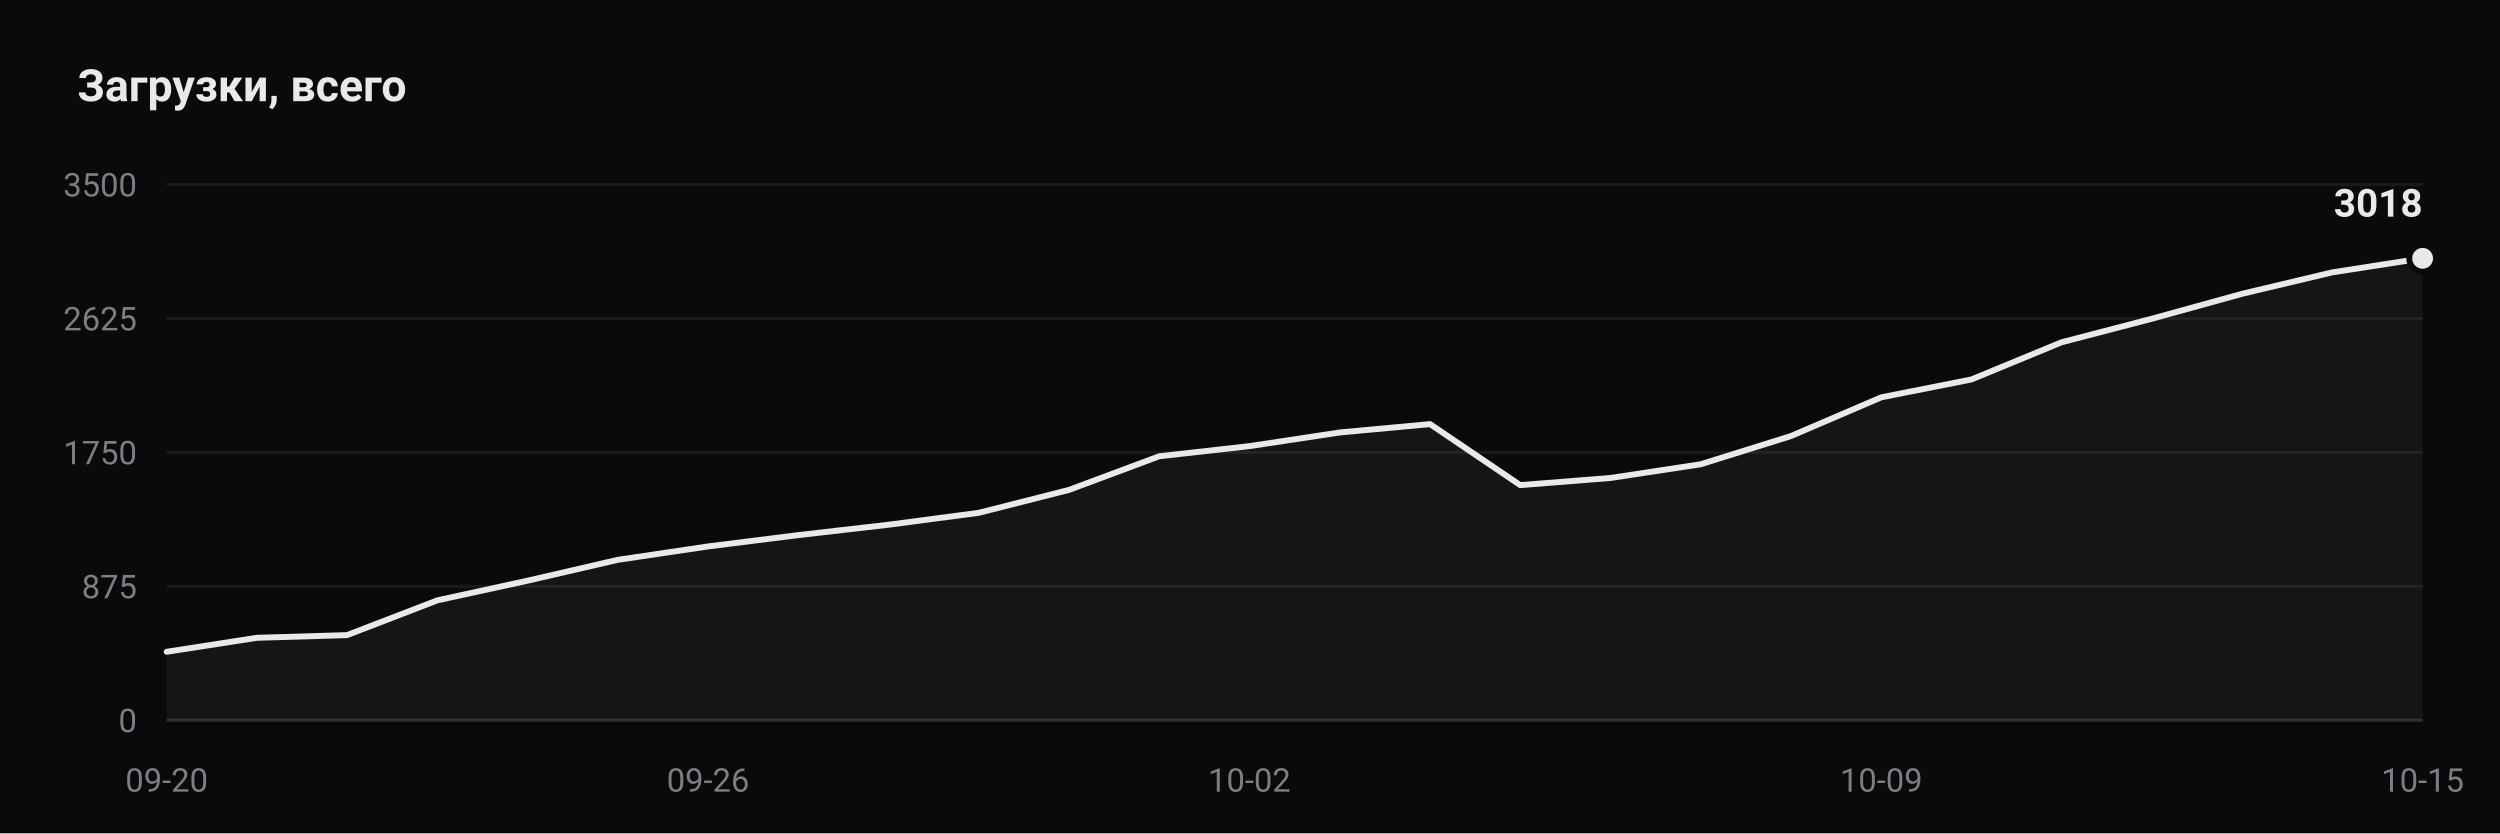
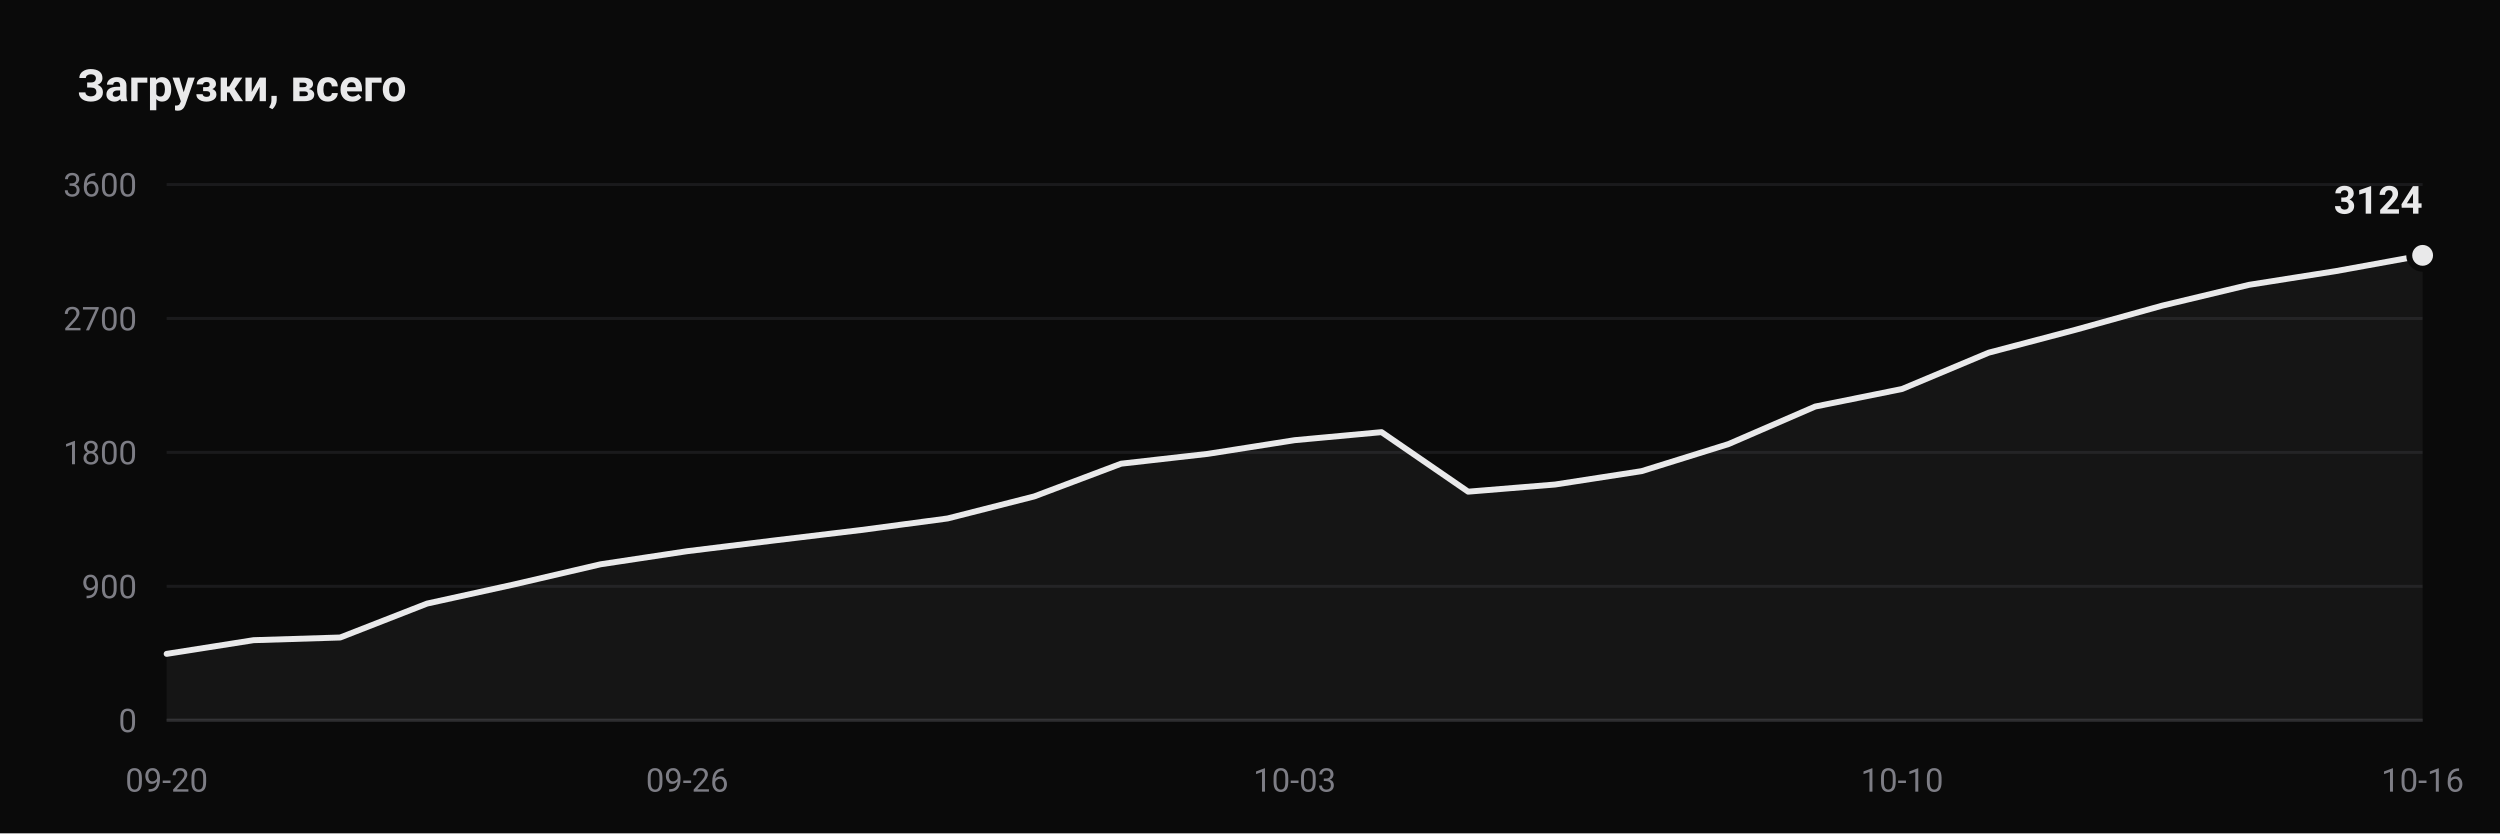
- <svg xmlns="http://www.w3.org/2000/svg" viewBox="0 0 840 280" width="840" height="280" role="img" aria-label="Downloads: 3018">
+ <svg xmlns="http://www.w3.org/2000/svg" viewBox="0 0 840 280" width="840" height="280" role="img" aria-label="Downloads: 3124">
  <rect width="840" height="280" fill="#0a0a0a" />
  <text x="26" y="34" font-family="ui-sans-serif, -apple-system, Segoe UI, Roboto, Helvetica, Arial, sans-serif" font-size="15" font-weight="600" fill="#e9e9ea">Загрузки, всего</text>
  <line x1="56" y1="242.0" x2="814" y2="242.0" stroke="#1a1a1c" stroke-width="1" />
  <text x="46" y="246.0" text-anchor="end" font-family="ui-sans-serif, -apple-system, Segoe UI, Roboto, Helvetica, Arial, sans-serif" font-size="11" fill="#7d7d85">0</text>
  <line x1="56" y1="197.0" x2="814" y2="197.0" stroke="#1a1a1c" stroke-width="1" />
-   <text x="46" y="201.0" text-anchor="end" font-family="ui-sans-serif, -apple-system, Segoe UI, Roboto, Helvetica, Arial, sans-serif" font-size="11" fill="#7d7d85">875</text>
+   <text x="46" y="201.0" text-anchor="end" font-family="ui-sans-serif, -apple-system, Segoe UI, Roboto, Helvetica, Arial, sans-serif" font-size="11" fill="#7d7d85">900</text>
  <line x1="56" y1="152.0" x2="814" y2="152.0" stroke="#1a1a1c" stroke-width="1" />
-   <text x="46" y="156.0" text-anchor="end" font-family="ui-sans-serif, -apple-system, Segoe UI, Roboto, Helvetica, Arial, sans-serif" font-size="11" fill="#7d7d85">1750</text>
+   <text x="46" y="156.0" text-anchor="end" font-family="ui-sans-serif, -apple-system, Segoe UI, Roboto, Helvetica, Arial, sans-serif" font-size="11" fill="#7d7d85">1800</text>
  <line x1="56" y1="107.0" x2="814" y2="107.0" stroke="#1a1a1c" stroke-width="1" />
-   <text x="46" y="111.0" text-anchor="end" font-family="ui-sans-serif, -apple-system, Segoe UI, Roboto, Helvetica, Arial, sans-serif" font-size="11" fill="#7d7d85">2625</text>
+   <text x="46" y="111.0" text-anchor="end" font-family="ui-sans-serif, -apple-system, Segoe UI, Roboto, Helvetica, Arial, sans-serif" font-size="11" fill="#7d7d85">2700</text>
  <line x1="56" y1="62.0" x2="814" y2="62.0" stroke="#1a1a1c" stroke-width="1" />
-   <text x="46" y="66.0" text-anchor="end" font-family="ui-sans-serif, -apple-system, Segoe UI, Roboto, Helvetica, Arial, sans-serif" font-size="11" fill="#7d7d85">3500</text>
+   <text x="46" y="66.0" text-anchor="end" font-family="ui-sans-serif, -apple-system, Segoe UI, Roboto, Helvetica, Arial, sans-serif" font-size="11" fill="#7d7d85">3600</text>
  <line x1="56" y1="242.0" x2="814" y2="242.0" stroke="#2a2a2d" stroke-width="1" />
-   <path d="M 56.0 242.0 L 56.0 219.0 L 86.3 214.3 L 116.6 213.4 L 147.0 201.7 L 177.3 195.1 L 207.6 188.1 L 237.9 183.6 L 268.2 179.8 L 298.6 176.3 L 328.9 172.3 L 359.2 164.6 L 389.5 153.3 L 419.8 149.9 L 450.2 145.3 L 480.5 142.5 L 510.8 163.0 L 541.1 160.6 L 571.4 156.0 L 601.8 146.5 L 632.1 133.5 L 662.4 127.5 L 692.7 115.0 L 723.0 107.1 L 753.4 98.7 L 783.7 91.5 L 814.0 86.8 L 814.0 242.0 Z" fill="#e9e9ea" fill-opacity="0.05" />
-   <polyline points="56.0,219.0 86.3,214.3 116.6,213.4 147.0,201.7 177.3,195.1 207.6,188.1 237.9,183.6 268.2,179.8 298.6,176.3 328.9,172.3 359.2,164.6 389.5,153.3 419.8,149.9 450.2,145.3 480.5,142.5 510.8,163.0 541.1,160.6 571.4,156.0 601.8,146.5 632.1,133.5 662.4,127.5 692.7,115.0 723.0,107.1 753.4,98.7 783.7,91.5 814.0,86.8" fill="none" stroke="#e9e9ea" stroke-width="2" stroke-linejoin="round" stroke-linecap="round" />
-   <circle cx="814.0" cy="86.8" r="4.5" fill="#e9e9ea" stroke="#0a0a0a" stroke-width="2" />
-   <text x="814.0" y="72.8" text-anchor="end" font-family="ui-sans-serif, -apple-system, Segoe UI, Roboto, Helvetica, Arial, sans-serif" font-size="13" font-weight="600" fill="#e9e9ea">3018</text>
+   <path d="M 56.0 242.0 L 56.0 219.7 L 85.2 215.1 L 114.3 214.2 L 143.5 202.8 L 172.6 196.4 L 201.8 189.6 L 230.9 185.2 L 260.1 181.6 L 289.2 178.1 L 318.4 174.2 L 347.5 166.8 L 376.7 155.8 L 405.8 152.5 L 435.0 147.9 L 464.2 145.2 L 493.3 165.2 L 522.5 162.8 L 551.6 158.3 L 580.8 149.2 L 609.9 136.6 L 639.1 130.7 L 668.2 118.5 L 697.4 110.8 L 726.5 102.7 L 755.7 95.7 L 784.8 91.1 L 814.0 85.8 L 814.0 242.0 Z" fill="#e9e9ea" fill-opacity="0.05" />
+   <polyline points="56.0,219.7 85.2,215.1 114.3,214.2 143.5,202.8 172.6,196.4 201.8,189.6 230.9,185.2 260.1,181.6 289.2,178.1 318.4,174.2 347.5,166.8 376.7,155.8 405.8,152.5 435.0,147.9 464.2,145.2 493.3,165.2 522.5,162.8 551.6,158.3 580.8,149.2 609.9,136.6 639.1,130.7 668.2,118.5 697.4,110.8 726.5,102.7 755.7,95.7 784.8,91.1 814.0,85.8" fill="none" stroke="#e9e9ea" stroke-width="2" stroke-linejoin="round" stroke-linecap="round" />
+   <circle cx="814.0" cy="85.8" r="4.5" fill="#e9e9ea" stroke="#0a0a0a" stroke-width="2" />
+   <text x="814.0" y="71.8" text-anchor="end" font-family="ui-sans-serif, -apple-system, Segoe UI, Roboto, Helvetica, Arial, sans-serif" font-size="13" font-weight="600" fill="#e9e9ea">3124</text>
  <text x="56.0" y="266" text-anchor="middle" font-family="ui-sans-serif, -apple-system, Segoe UI, Roboto, Helvetica, Arial, sans-serif" font-size="11" fill="#7d7d85">09-20</text>
-   <text x="237.9" y="266" text-anchor="middle" font-family="ui-sans-serif, -apple-system, Segoe UI, Roboto, Helvetica, Arial, sans-serif" font-size="11" fill="#7d7d85">09-26</text>
-   <text x="419.8" y="266" text-anchor="middle" font-family="ui-sans-serif, -apple-system, Segoe UI, Roboto, Helvetica, Arial, sans-serif" font-size="11" fill="#7d7d85">10-02</text>
-   <text x="632.1" y="266" text-anchor="middle" font-family="ui-sans-serif, -apple-system, Segoe UI, Roboto, Helvetica, Arial, sans-serif" font-size="11" fill="#7d7d85">10-09</text>
-   <text x="814.0" y="266" text-anchor="middle" font-family="ui-sans-serif, -apple-system, Segoe UI, Roboto, Helvetica, Arial, sans-serif" font-size="11" fill="#7d7d85">10-15</text>
+   <text x="230.9" y="266" text-anchor="middle" font-family="ui-sans-serif, -apple-system, Segoe UI, Roboto, Helvetica, Arial, sans-serif" font-size="11" fill="#7d7d85">09-26</text>
+   <text x="435.0" y="266" text-anchor="middle" font-family="ui-sans-serif, -apple-system, Segoe UI, Roboto, Helvetica, Arial, sans-serif" font-size="11" fill="#7d7d85">10-03</text>
+   <text x="639.1" y="266" text-anchor="middle" font-family="ui-sans-serif, -apple-system, Segoe UI, Roboto, Helvetica, Arial, sans-serif" font-size="11" fill="#7d7d85">10-10</text>
+   <text x="814.0" y="266" text-anchor="middle" font-family="ui-sans-serif, -apple-system, Segoe UI, Roboto, Helvetica, Arial, sans-serif" font-size="11" fill="#7d7d85">10-16</text>
</svg>
